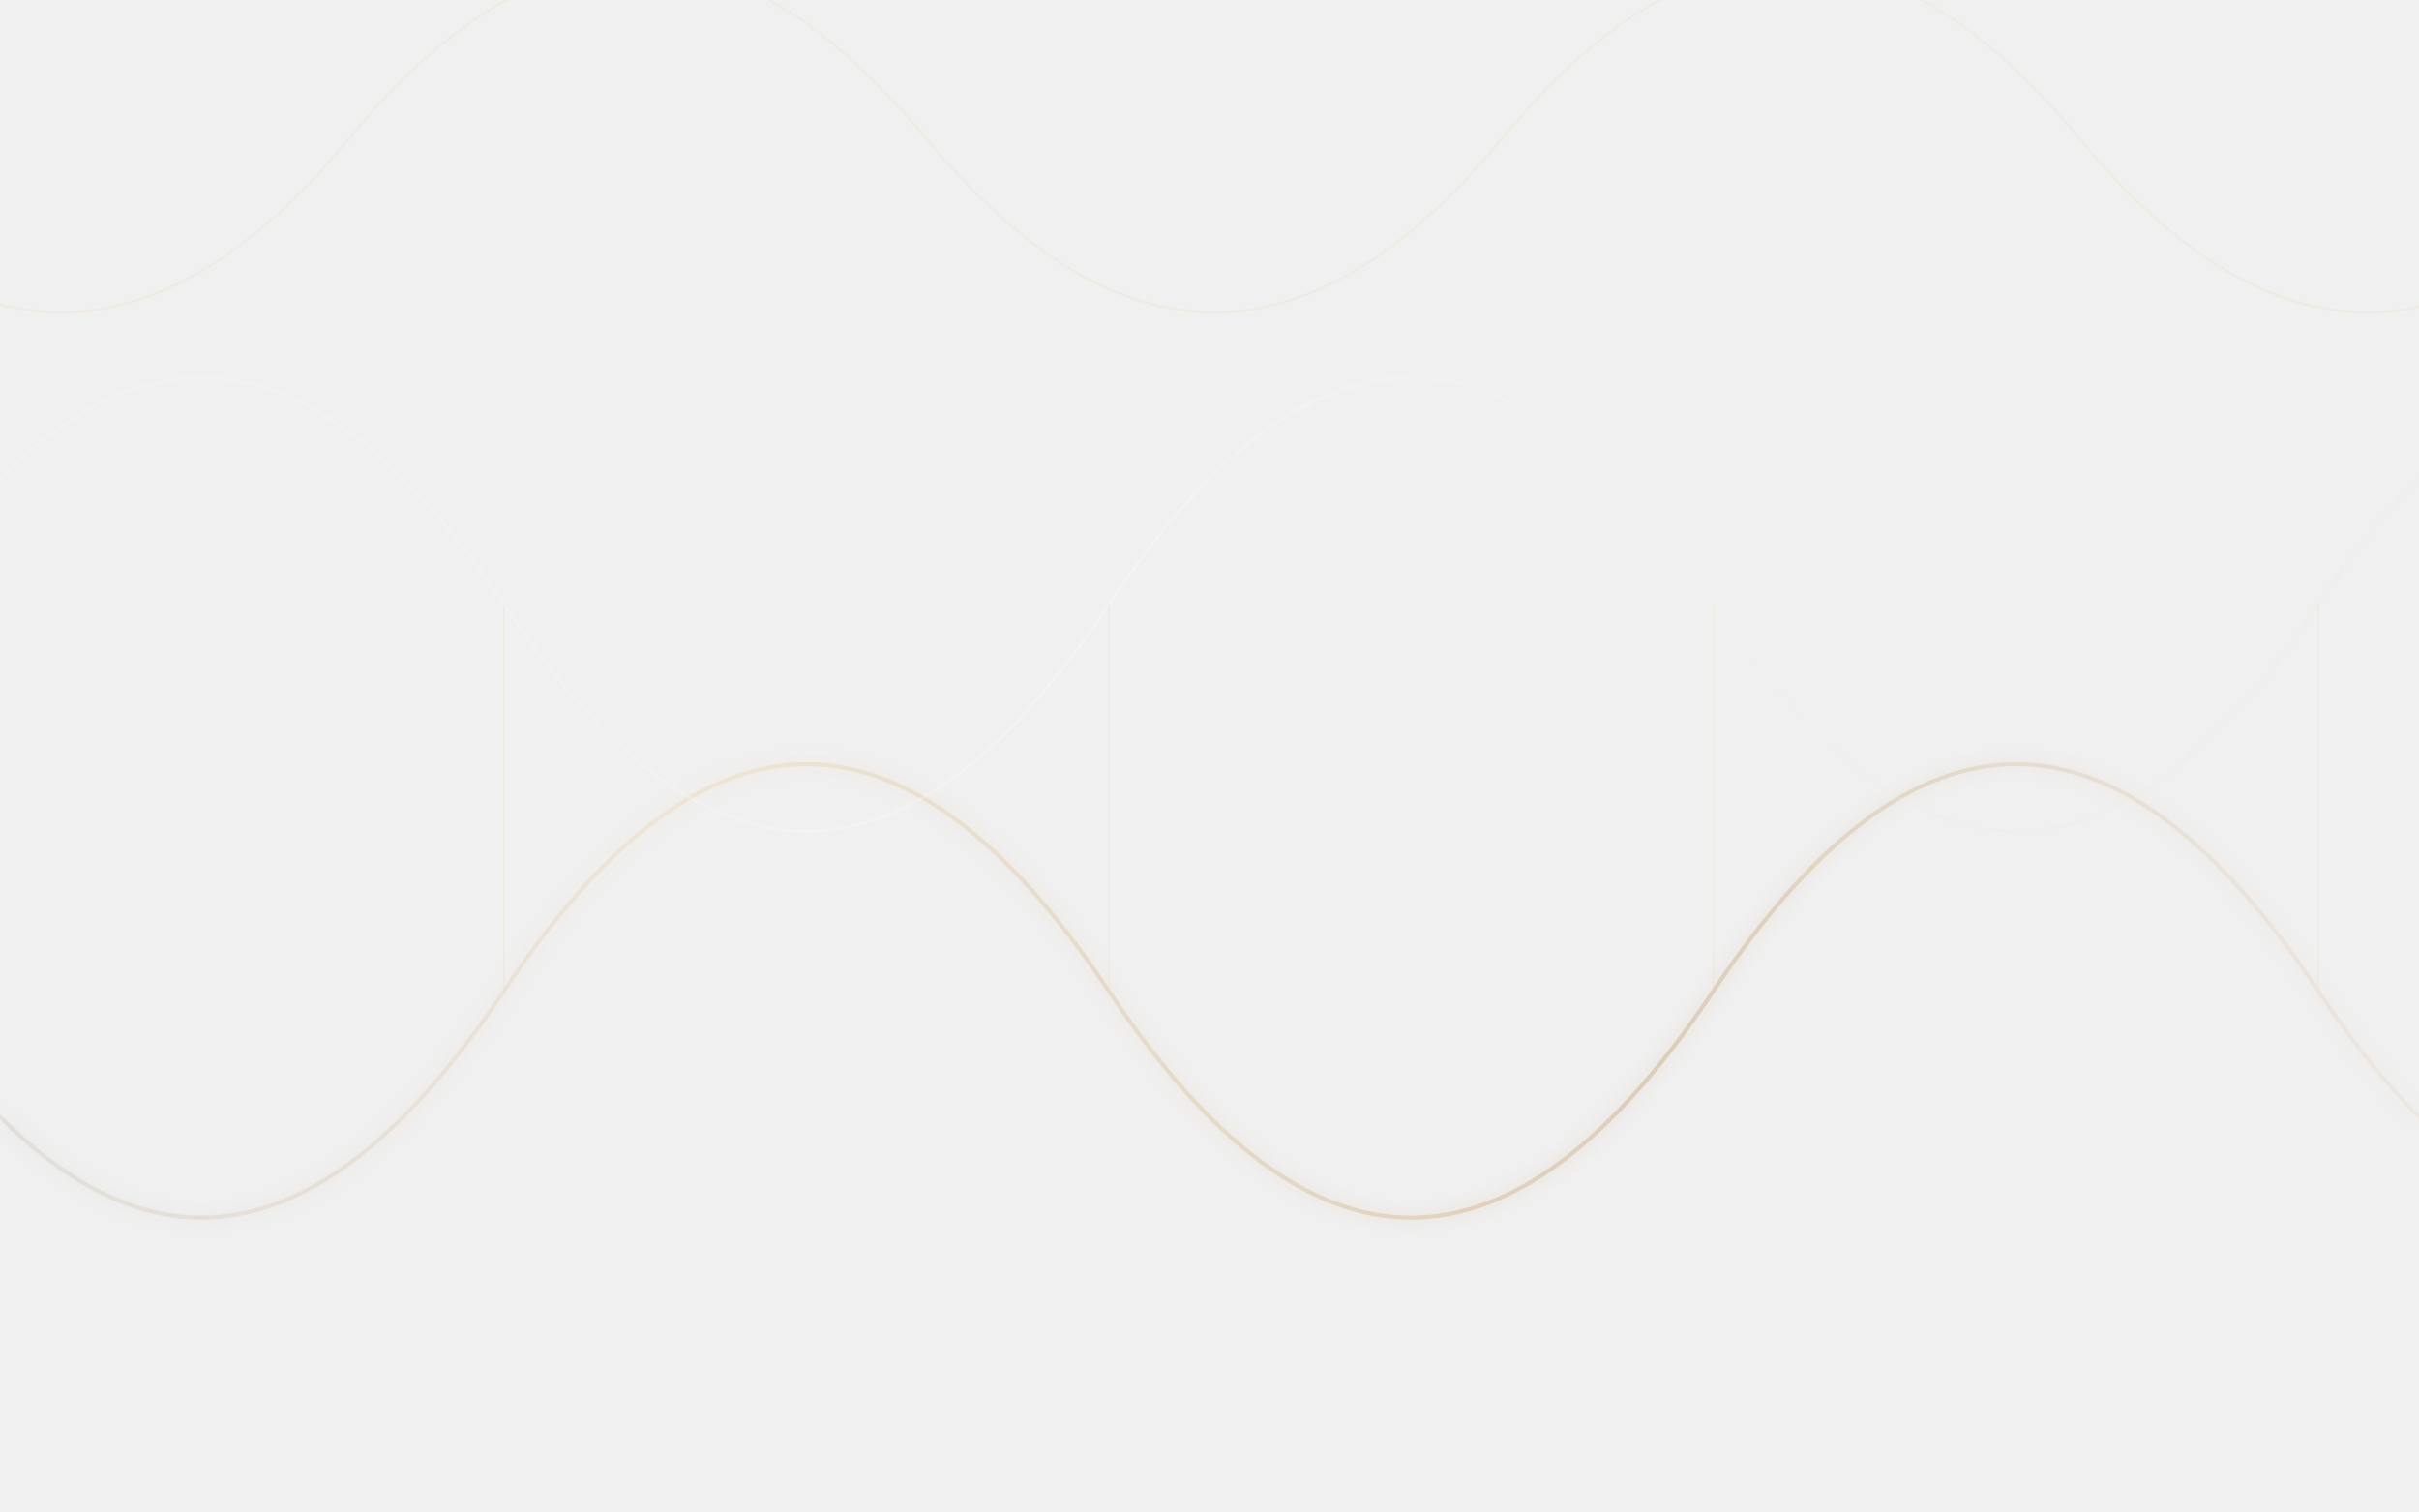
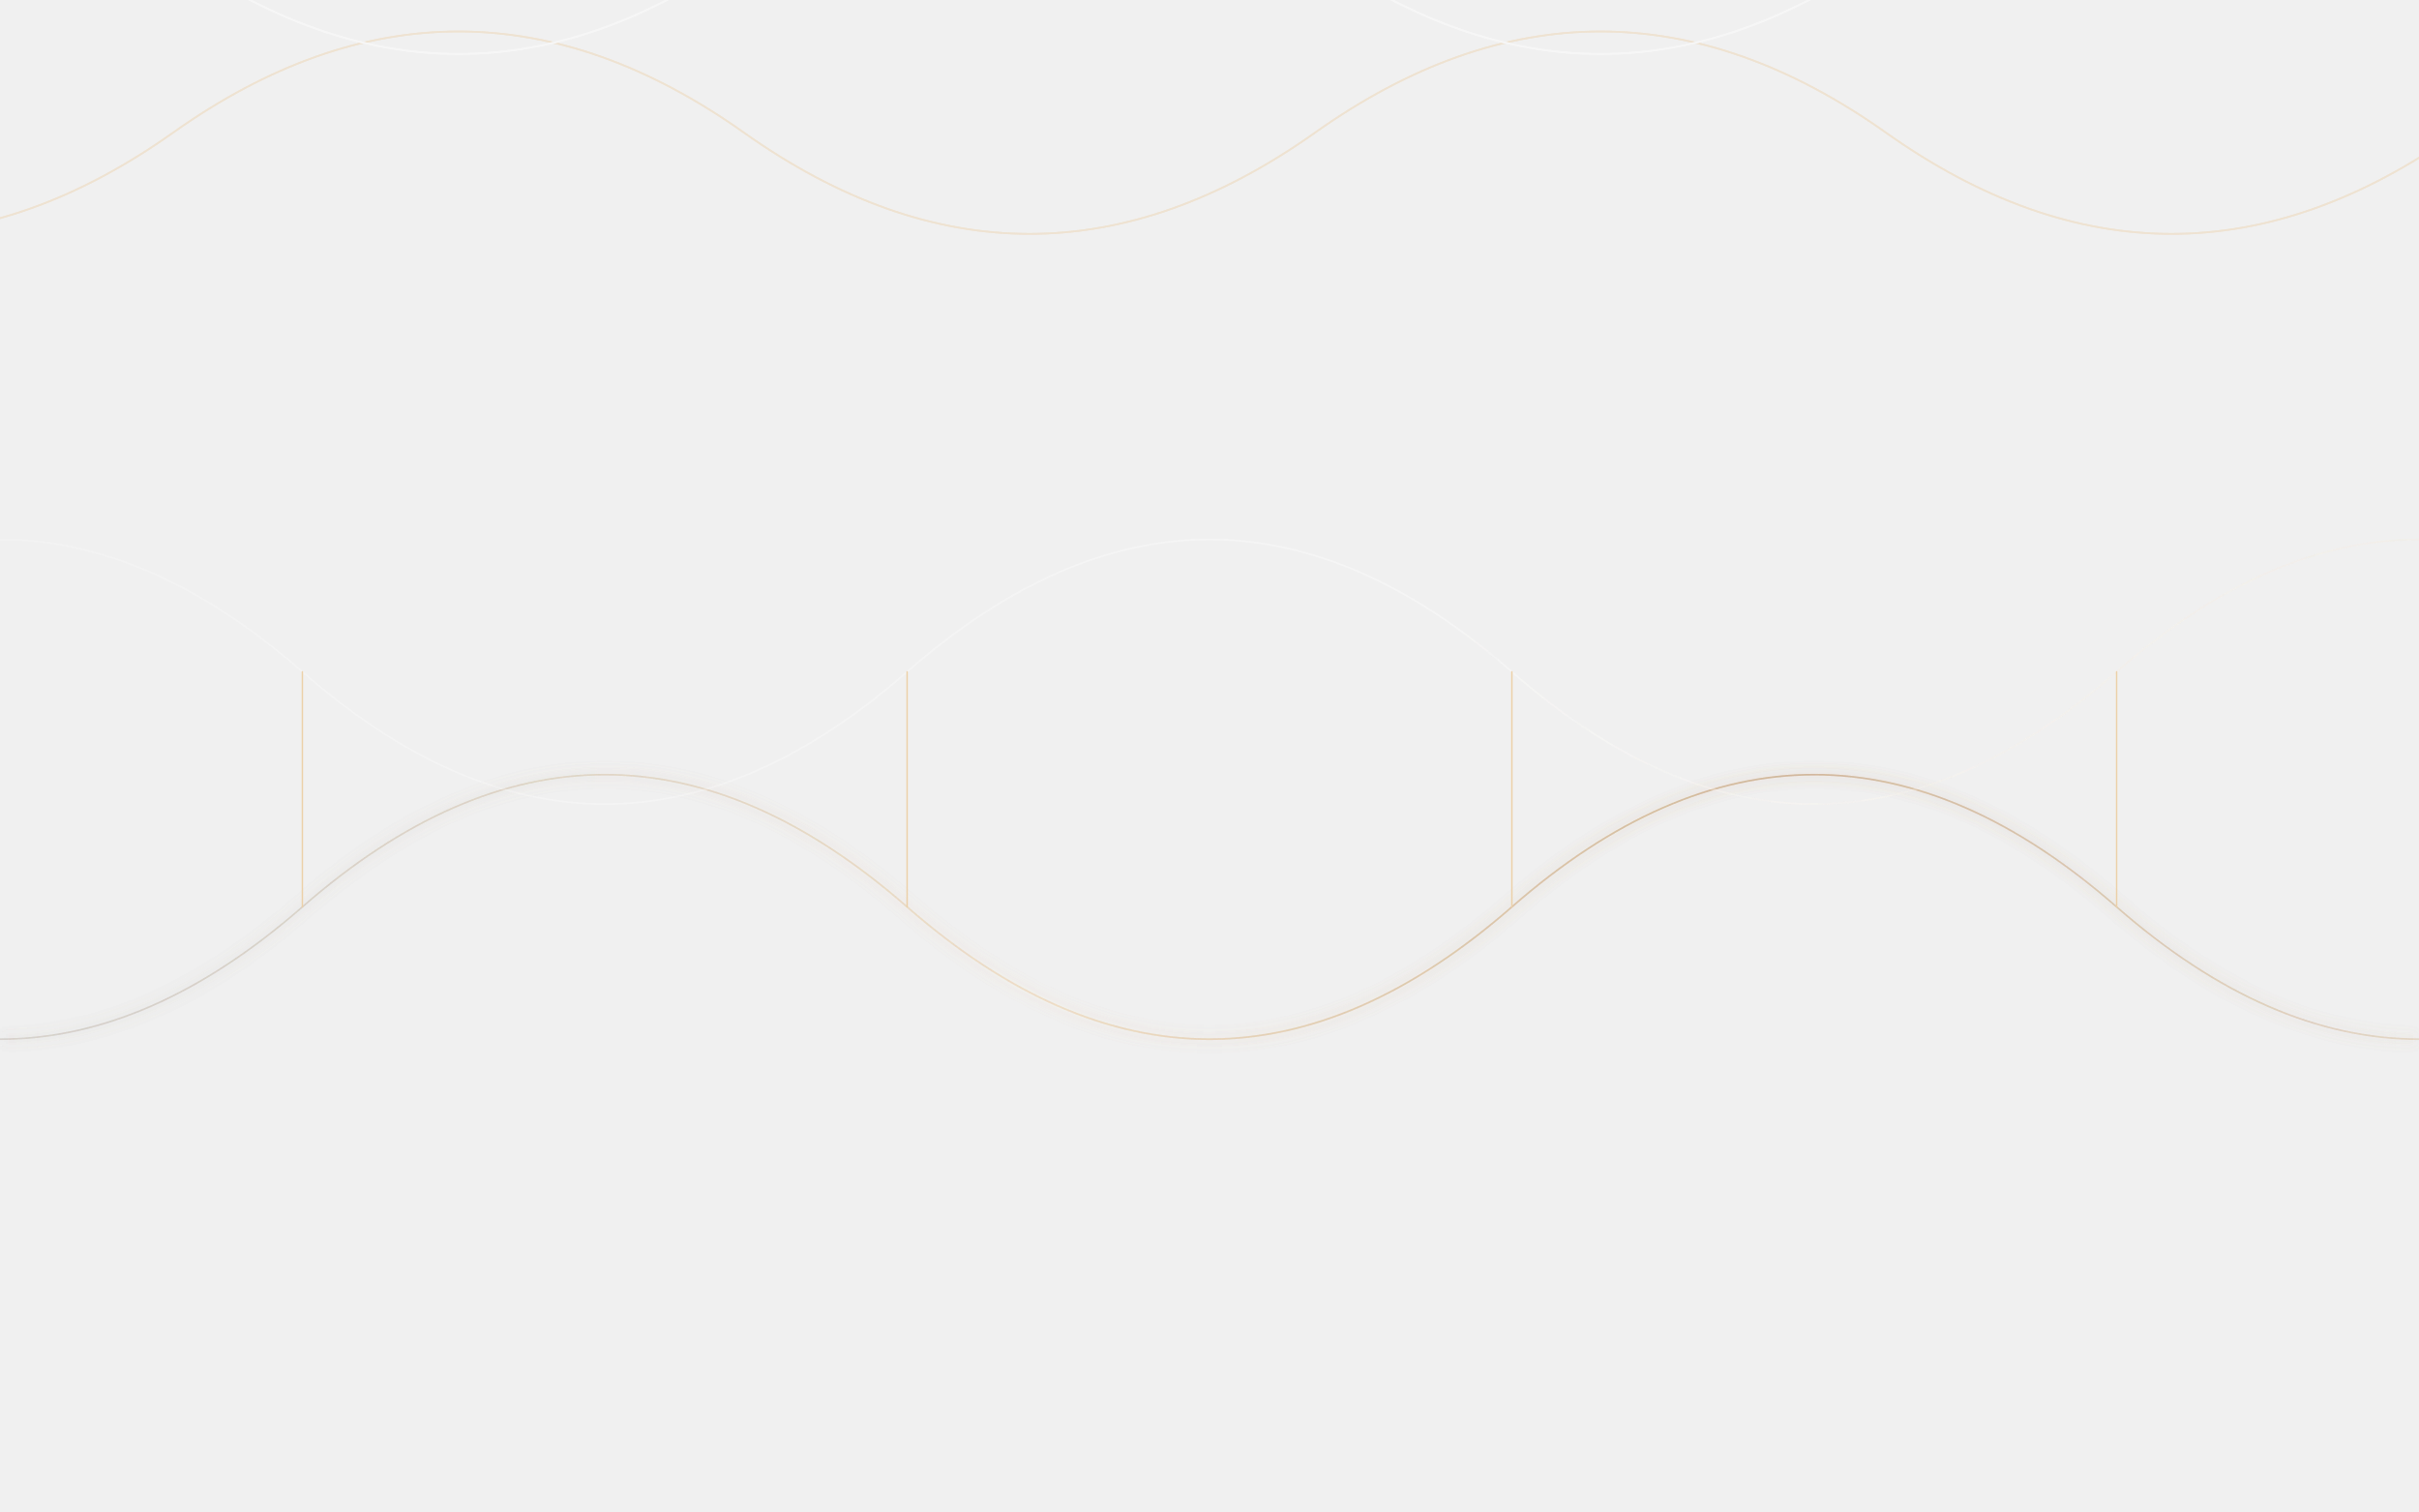
<svg xmlns="http://www.w3.org/2000/svg" viewBox="0 0 1440 900" fill="none">
  <defs>
-     <linearGradient id="goldLine" x1="-420" y1="0" x2="1860" y2="0" gradientUnits="userSpaceOnUse">
-       <stop stop-color="#6F7178" stop-opacity=".08" />
-       <stop offset=".36" stop-color="#ECD0A8" stop-opacity=".34" />
-       <stop offset=".62" stop-color="#B88A52" stop-opacity=".32" />
-       <stop offset="1" stop-color="#FFFFFF" stop-opacity=".08" />
+     <linearGradient id="goldLine" x1="-540" y1="0" x2="2220" y2="0" gradientUnits="userSpaceOnUse">
+       <stop stop-color="#6F7178" stop-opacity=".06" />
+       <stop offset=".42" stop-color="#ECD0A8" stop-opacity=".34" />
+       <stop offset=".58" stop-color="#B88A52" stop-opacity=".3" />
+       <stop offset="1" stop-color="#FFFFFF" stop-opacity=".07" />
    </linearGradient>
-     <linearGradient id="whiteLine" x1="-420" y1="0" x2="1860" y2="0" gradientUnits="userSpaceOnUse">
-       <stop stop-color="#FFFFFF" stop-opacity=".05" />
-       <stop offset=".48" stop-color="#FFFFFF" stop-opacity=".22" />
-       <stop offset="1" stop-color="#ECD0A8" stop-opacity=".1" />
+     <linearGradient id="whiteLine" x1="-540" y1="0" x2="2220" y2="0" gradientUnits="userSpaceOnUse">
+       <stop stop-color="#FFFFFF" stop-opacity=".04" />
+       <stop offset=".5" stop-color="#FFFFFF" stop-opacity=".19" />
+       <stop offset="1" stop-color="#ECD0A8" stop-opacity=".09" />
    </linearGradient>
-     <filter id="lineGlow" x="-15%" y="-28%" width="130%" height="156%">
-       <feGaussianBlur stdDeviation="4" result="blur" />
+     <filter id="lineGlow" x="-12%" y="-24%" width="124%" height="148%">
+       <feGaussianBlur stdDeviation="3.8" result="blur" />
      <feMerge>
        <feMergeNode in="blur" />
        <feMergeNode in="SourceGraphic" />
      </feMerge>
    </filter>
  </defs>
  <style>
    .helix {
      transform-box: fill-box;
      transform-origin: center;
    }

-     .flow-left {
-       animation: flow-left 38s linear infinite;
+     .field-a {
+       animation: drift-a 26s ease-in-out infinite alternate;
    }

-     .flow-right {
-       animation: flow-right 46s linear infinite;
+     .field-b {
+       animation: drift-b 31s ease-in-out infinite alternate;
+     }
+ 
+     .travel-left {
+       animation: travel-left 40s linear infinite;
+     }
+ 
+     .travel-right {
+       animation: travel-right 48s linear infinite;
    }

    .strand,
+     .front,
+     .back,
    .bridge {
      stroke-linecap: round;
      stroke-linejoin: round;
    }

-     @keyframes flow-left {
-       from { transform: translateX(160px); }
-       to { transform: translateX(-160px); }
+     .front {
+       animation: front-depth 7.5s ease-in-out infinite;
    }

-     @keyframes flow-right {
-       from { transform: translateX(-180px); }
-       to { transform: translateX(180px); }
+     .back {
+       animation: back-depth 7.5s ease-in-out infinite;
+     }
+ 
+     .front.alt {
+       animation-delay: -3.75s;
+     }
+ 
+     .back.alt {
+       animation-delay: -3.75s;
+     }
+ 
+     .bridge {
+       animation: bridge-breathe 7.5s ease-in-out infinite;
+     }
+ 
+     @keyframes travel-left {
+       from { transform: translateX(220px); }
+       to { transform: translateX(-220px); }
+     }
+ 
+     @keyframes travel-right {
+       from { transform: translateX(-240px); }
+       to { transform: translateX(240px); }
+     }
+ 
+     @keyframes drift-a {
+       0% { transform: translate(-18px, 10px) skewX(-1.4deg); }
+       28% { transform: translate(9px, -8px) skewX(.8deg); }
+       63% { transform: translate(22px, 13px) skewX(1.2deg); }
+       100% { transform: translate(-10px, -6px) skewX(-.7deg); }
+     }
+ 
+     @keyframes drift-b {
+       0% { transform: translate(16px, -12px) skewX(1deg); }
+       41% { transform: translate(-13px, 9px) skewX(-1.1deg); }
+       77% { transform: translate(8px, 15px) skewX(.5deg); }
+       100% { transform: translate(-20px, -5px) skewX(-.8deg); }
+     }
+ 
+     @keyframes front-depth {
+       0%, 100% { stroke-opacity: .14; stroke-width: 1.1; }
+       48%, 56% { stroke-opacity: .72; stroke-width: 3; }
+     }
+ 
+     @keyframes back-depth {
+       0%, 100% { stroke-opacity: .48; stroke-width: 2.2; }
+       48%, 56% { stroke-opacity: .08; stroke-width: .9; }
+     }
+ 
+     @keyframes bridge-breathe {
+       0%, 100% { stroke-opacity: .1; }
+       48%, 56% { stroke-opacity: .28; }
    }

    @media (prefers-reduced-motion: reduce) {
-       .flow-left,
-       .flow-right {
+       .field-a,
+       .field-b,
+       .travel-left,
+       .travel-right,
+       .front,
+       .back,
+       .bridge {
        animation: none;
      }
    }
  </style>
-   <g class="helix flow-left" opacity=".9">
-     <path class="strand" stroke="url(#goldLine)" stroke-width="2.4" filter="url(#lineGlow)" d="M-420 590 C-300 410 -180 410 -60 590 C60 770 180 770 300 590 C420 410 540 410 660 590 C780 770 900 770 1020 590 C1140 410 1260 410 1380 590 C1500 770 1620 770 1740 590 C1860 410 1980 410 2100 590" />
-     <path class="strand" stroke="url(#whiteLine)" stroke-width="1.75" d="M-420 360 C-300 540 -180 540 -60 360 C60 180 180 180 300 360 C420 540 540 540 660 360 C780 180 900 180 1020 360 C1140 540 1260 540 1380 360 C1500 180 1620 180 1740 360 C1860 540 1980 540 2100 360" />
-     <g stroke="#ECD0A8" stroke-width=".9" stroke-opacity=".24">
-       <line class="bridge" x1="-60" y1="590" x2="-60" y2="360" />
-       <line class="bridge" x1="300" y1="590" x2="300" y2="360" />
-       <line class="bridge" x1="660" y1="590" x2="660" y2="360" />
-       <line class="bridge" x1="1020" y1="590" x2="1020" y2="360" />
-       <line class="bridge" x1="1380" y1="590" x2="1380" y2="360" />
-       <line class="bridge" x1="1740" y1="590" x2="1740" y2="360" />
+   <g class="helix field-a">
+     <g class="helix travel-left">
+       <path class="strand back" stroke="url(#goldLine)" filter="url(#lineGlow)" d="M-540 540 C-420 435 -300 435 -180 540 C-60 645 60 645 180 540 C300 435 420 435 540 540 C660 645 780 645 900 540 C1020 435 1140 435 1260 540 C1380 645 1500 645 1620 540 C1740 435 1860 435 1980 540 C2100 645 2220 645 2340 540" />
+       <path class="strand front alt" stroke="url(#goldLine)" filter="url(#lineGlow)" d="M-540 540 C-420 435 -300 435 -180 540 C-60 645 60 645 180 540 C300 435 420 435 540 540 C660 645 780 645 900 540 C1020 435 1140 435 1260 540 C1380 645 1500 645 1620 540 C1740 435 1860 435 1980 540 C2100 645 2220 645 2340 540" />
+       <path class="strand front" stroke="url(#whiteLine)" d="M-540 400 C-420 505 -300 505 -180 400 C-60 295 60 295 180 400 C300 505 420 505 540 400 C660 295 780 295 900 400 C1020 505 1140 505 1260 400 C1380 295 1500 295 1620 400 C1740 505 1860 505 1980 400 C2100 295 2220 295 2340 400" />
+       <path class="strand back alt" stroke="url(#whiteLine)" d="M-540 400 C-420 505 -300 505 -180 400 C-60 295 60 295 180 400 C300 505 420 505 540 400 C660 295 780 295 900 400 C1020 505 1140 505 1260 400 C1380 295 1500 295 1620 400 C1740 505 1860 505 1980 400 C2100 295 2220 295 2340 400" />
+       <g stroke="#ECD0A8" stroke-width=".85">
+         <line class="bridge" x1="-180" y1="540" x2="-180" y2="400" />
+         <line class="bridge" x1="180" y1="540" x2="180" y2="400" />
+         <line class="bridge" x1="540" y1="540" x2="540" y2="400" />
+         <line class="bridge" x1="900" y1="540" x2="900" y2="400" />
+         <line class="bridge" x1="1260" y1="540" x2="1260" y2="400" />
+         <line class="bridge" x1="1620" y1="540" x2="1620" y2="400" />
+         <line class="bridge" x1="1980" y1="540" x2="1980" y2="400" />
+       </g>
    </g>
  </g>
-   <g class="helix flow-right" opacity=".34" transform="translate(0 -235) scale(1.04)">
-     <path class="strand" stroke="#ECD0A8" stroke-opacity=".46" stroke-width="1.45" d="M-460 305 C-350 172 -240 172 -130 305 C-20 438 90 438 200 305 C310 172 420 172 530 305 C640 438 750 438 860 305 C970 172 1080 172 1190 305 C1300 438 1410 438 1520 305 C1630 172 1740 172 1850 305" />
-     <path class="strand" stroke="#FFFFFF" stroke-opacity=".18" stroke-width="1.15" d="M-460 130 C-350 263 -240 263 -130 130 C-20 -3 90 -3 200 130 C310 263 420 263 530 130 C640 -3 750 -3 860 130 C970 263 1080 263 1190 130 C1300 -3 1410 -3 1520 130 C1630 263 1740 263 1850 130" />
-     <g stroke="#FFFFFF" stroke-width=".7" stroke-opacity=".13">
-       <line class="bridge" x1="-130" y1="305" x2="-130" y2="130" />
-       <line class="bridge" x1="200" y1="305" x2="200" y2="130" />
-       <line class="bridge" x1="530" y1="305" x2="530" y2="130" />
-       <line class="bridge" x1="860" y1="305" x2="860" y2="130" />
-       <line class="bridge" x1="1190" y1="305" x2="1190" y2="130" />
-       <line class="bridge" x1="1520" y1="305" x2="1520" y2="130" />
+   <g class="helix field-b" opacity=".42" transform="translate(0 -230) scale(1.03)">
+     <g class="helix travel-right">
+       <path class="strand back" stroke="#ECD0A8" d="M-560 300 C-450 222 -340 222 -230 300 C-120 378 -10 378 100 300 C210 222 320 222 430 300 C540 378 650 378 760 300 C870 222 980 222 1090 300 C1200 378 1310 378 1420 300 C1530 222 1640 222 1750 300 C1860 378 1970 378 2080 300" />
+       <path class="strand front alt" stroke="#ECD0A8" d="M-560 300 C-450 222 -340 222 -230 300 C-120 378 -10 378 100 300 C210 222 320 222 430 300 C540 378 650 378 760 300 C870 222 980 222 1090 300 C1200 378 1310 378 1420 300 C1530 222 1640 222 1750 300 C1860 378 1970 378 2080 300" />
+       <path class="strand front" stroke="#FFFFFF" d="M-560 196 C-450 274 -340 274 -230 196 C-120 118 -10 118 100 196 C210 274 320 274 430 196 C540 118 650 118 760 196 C870 274 980 274 1090 196 C1200 118 1310 118 1420 196 C1530 274 1640 274 1750 196 C1860 118 1970 118 2080 196" />
+       <path class="strand back alt" stroke="#FFFFFF" d="M-560 196 C-450 274 -340 274 -230 196 C-120 118 -10 118 100 196 C210 274 320 274 430 196 C540 118 650 118 760 196 C870 274 980 274 1090 196 C1200 118 1310 118 1420 196 C1530 274 1640 274 1750 196 C1860 118 1970 118 2080 196" />
    </g>
  </g>
</svg>
